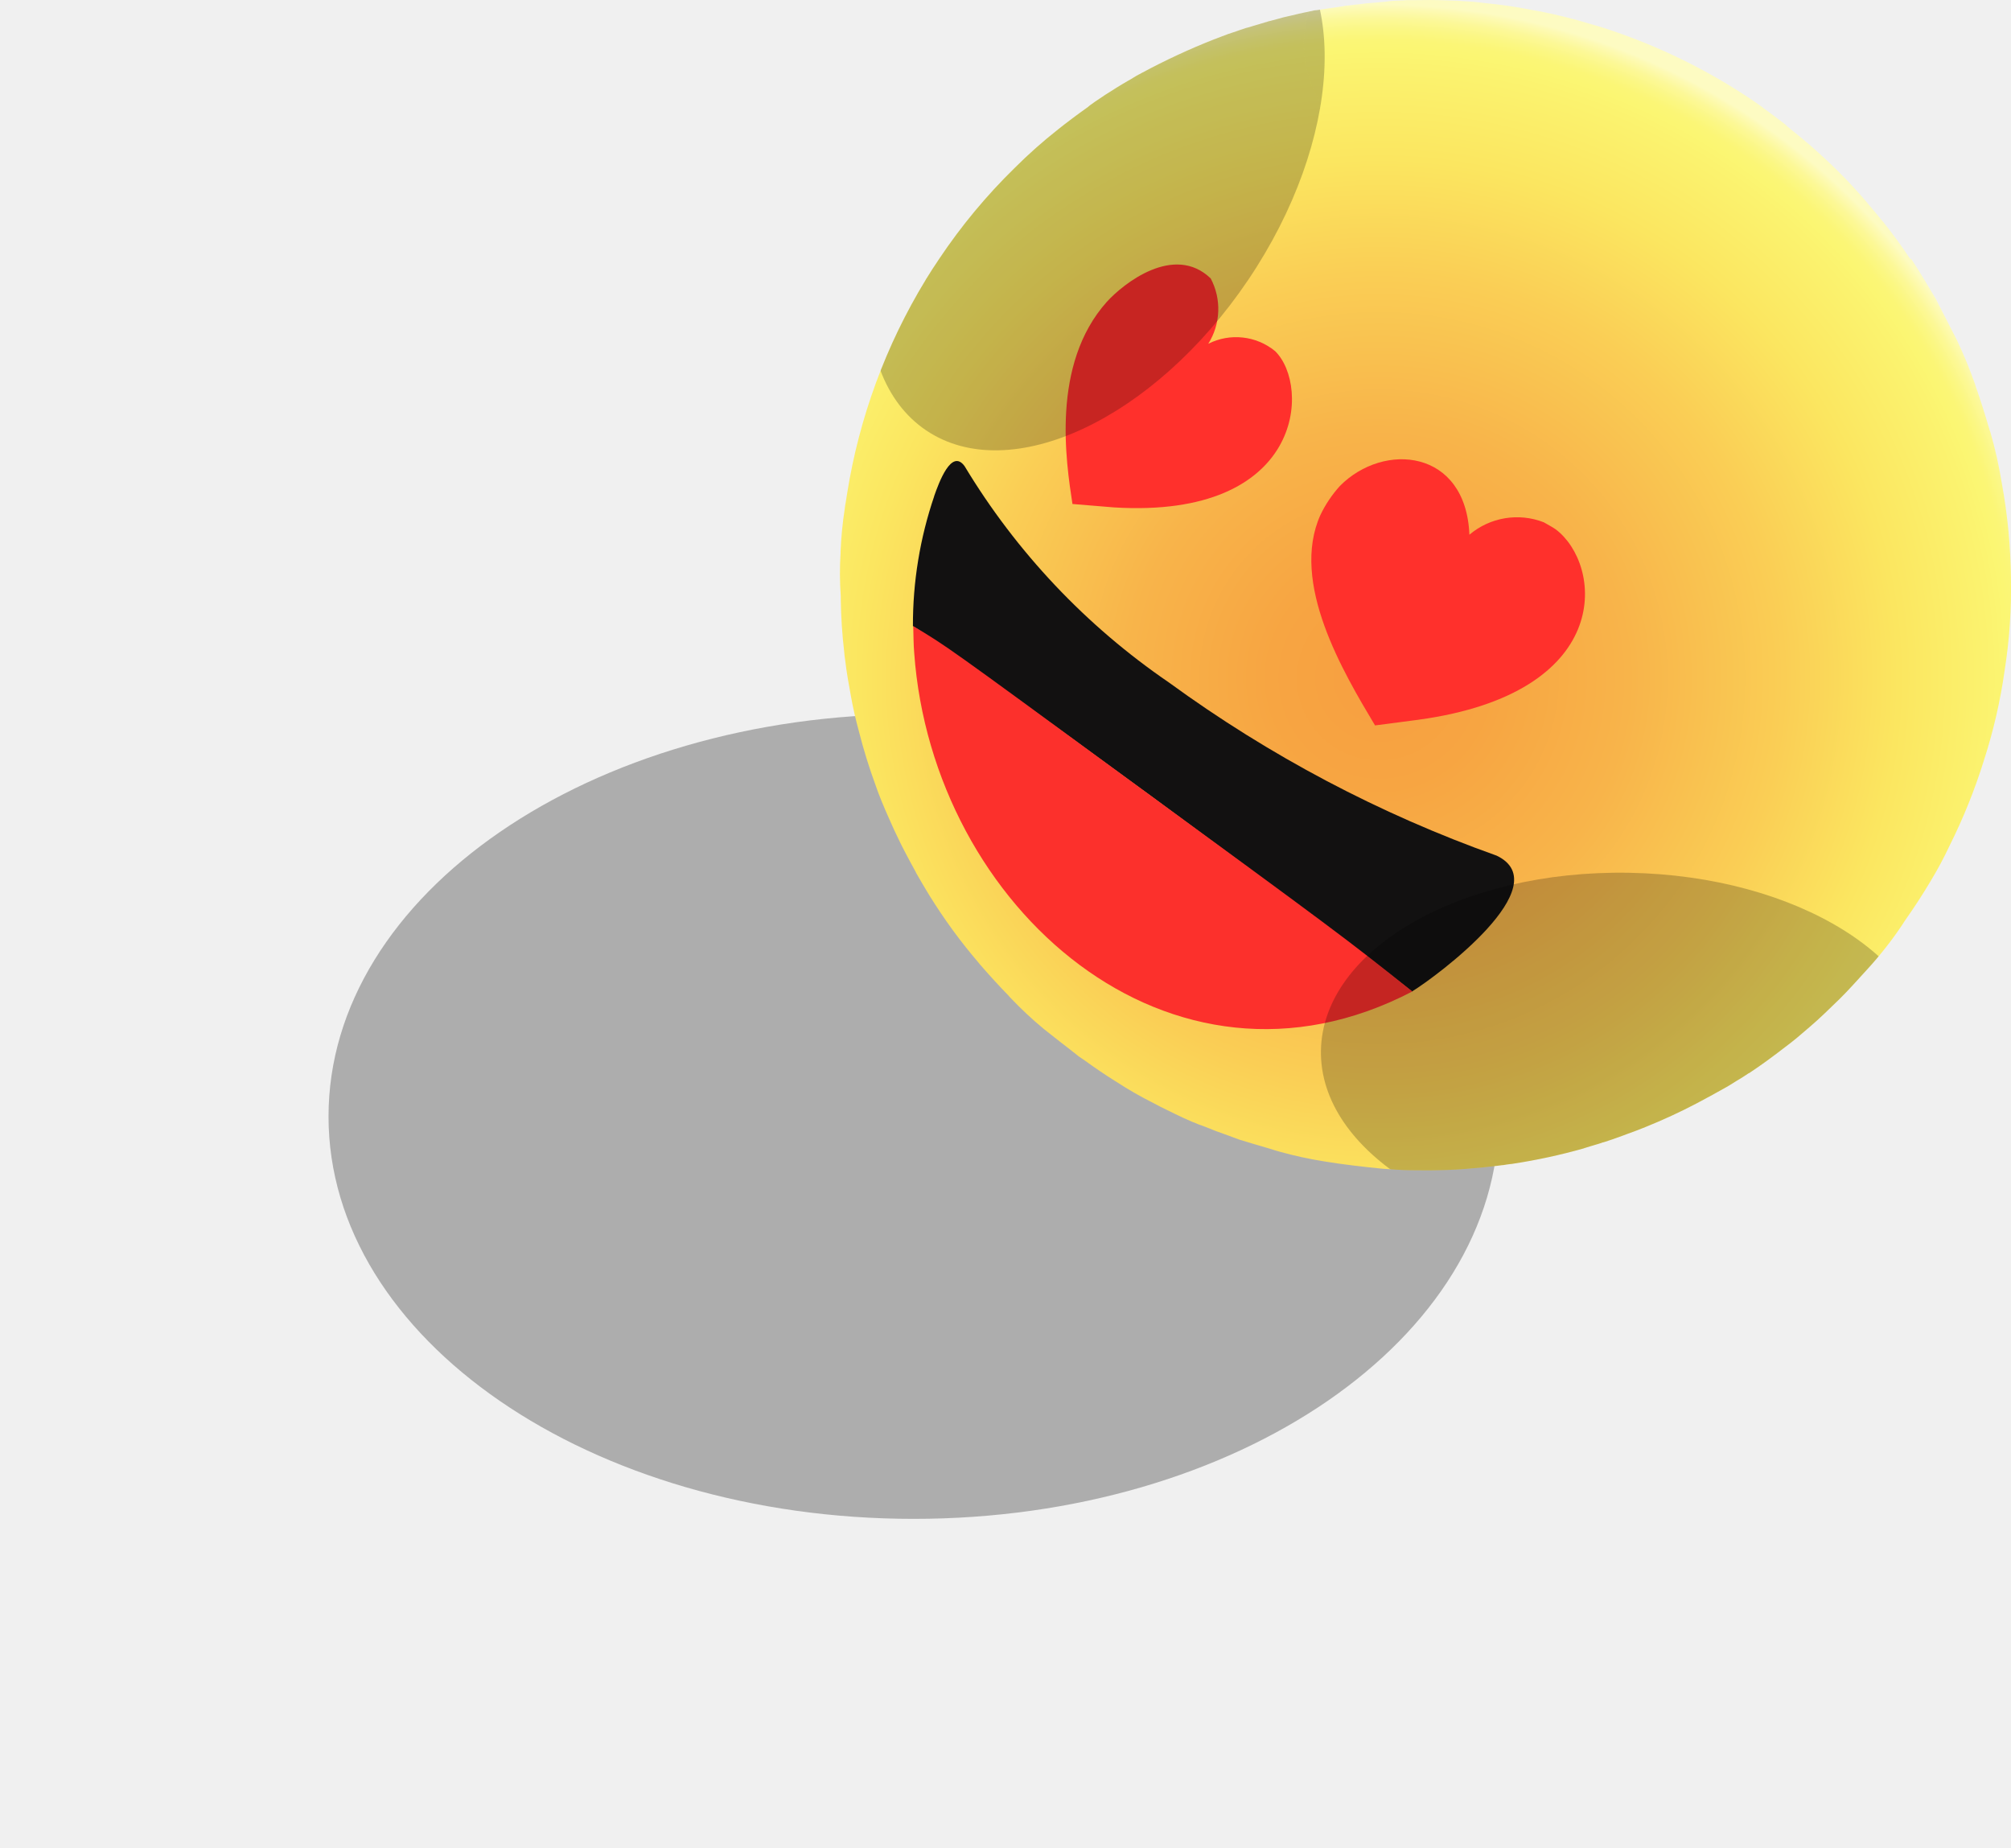
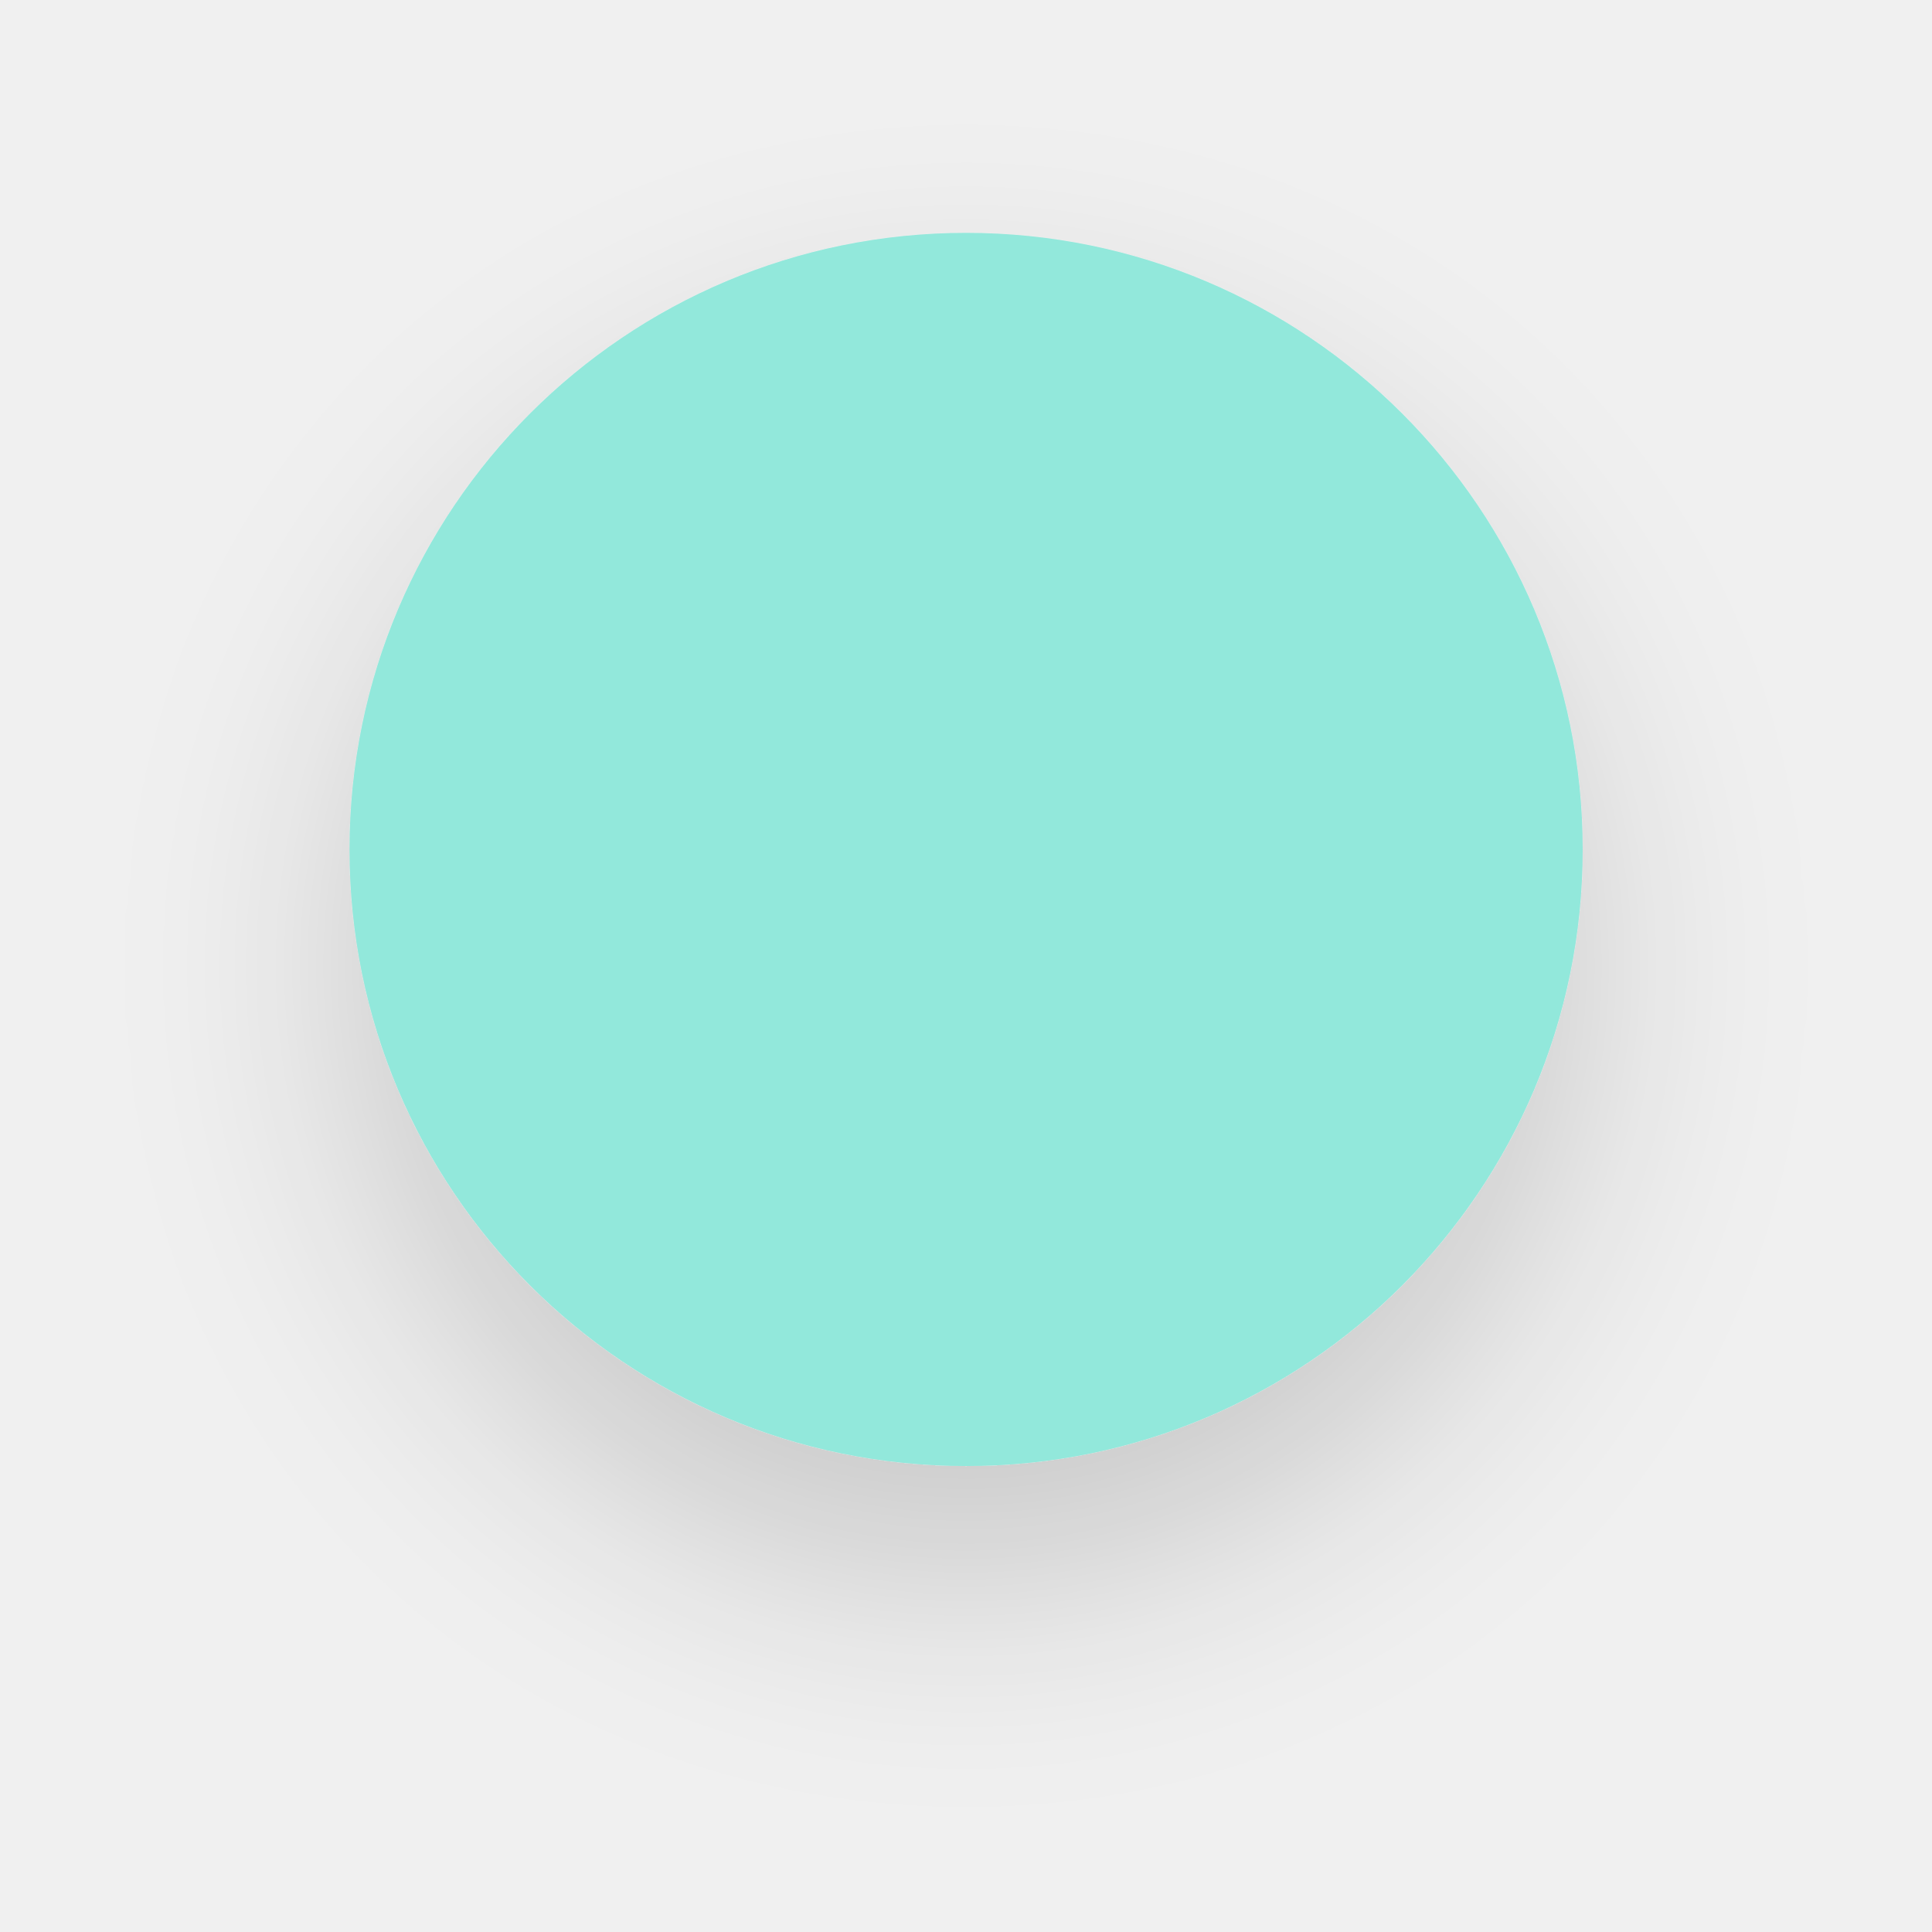
- <svg xmlns="http://www.w3.org/2000/svg" xmlns:xlink="http://www.w3.org/1999/xlink" width="82.478" height="75.758" viewBox="0 0 82.478 75.758">
+ <svg xmlns="http://www.w3.org/2000/svg" width="49.766" height="49.767" viewBox="0 0 49.766 49.767">
  <defs>
-     <radialGradient id="radial-gradient" cx="0.471" cy="0.58" r="0.575" gradientTransform="matrix(-0.999, -0.004, -0.004, 1, 0.933, 0.001)" gradientUnits="objectBoundingBox">
-       <stop offset="0" stop-color="#f79f40" />
-       <stop offset="0.163" stop-color="#f7a542" />
-       <stop offset="0.371" stop-color="#f8b44a" />
-       <stop offset="0.601" stop-color="#face55" />
-       <stop offset="0.771" stop-color="#fbe660" />
-       <stop offset="0.91" stop-color="#fbf36f" />
-       <stop offset="0.932" stop-color="#fbf672" />
-       <stop offset="0.947" stop-color="#fbf676" />
-       <stop offset="0.962" stop-color="#fbf783" />
-       <stop offset="0.978" stop-color="#fcf897" />
-       <stop offset="0.994" stop-color="#fdfab4" />
-       <stop offset="1" stop-color="#fdfbc2" />
-     </radialGradient>
-     <clipPath id="clip-path">
-       <path id="Trazado_116496" data-name="Trazado 116496" d="M52.65,29.84v-.06c0-.11-.03-.77-.15-1.75-.01-.09-.02-.17-.03-.26-.02-.12-.04-.25-.06-.38a23.894,23.894,0,0,0-3.15-8.77c0-.01-.01-.01-.01-.02-.17-.29-.35-.57-.54-.85h0a23.353,23.353,0,0,0-3.06-3.74,20.449,20.449,0,0,0-1.77-1.6c-.39-.32-.78-.62-1.19-.91a.265.265,0,0,1-.06-.05l-.05-.04-.21-.15c-.26-.18-.55-.37-.86-.57h0c-.01-.01-.02-.01-.03-.02-.15-.09-.3-.19-.47-.28-.07-.04-.15-.09-.22-.13s-.12-.07-.19-.11a1.092,1.092,0,0,0-.15-.08,25.413,25.413,0,0,0-2.93-1.4c-.26-.11-.47-.18-.58-.23l-.18-.07-.18-.07c-.01,0-.02-.01-.03-.01l-.04-.01-.3-.1-.04-.01c-.01,0-.03-.01-.04-.01l-.2-.07a2.759,2.759,0,0,0-.27-.08l-.23-.07c-.04-.01-.09-.03-.13-.04-.01,0-.03-.01-.04-.01s-.03-.01-.05-.01a.636.636,0,0,1-.07-.02l-.26-.07-.22-.06c-.07-.02-.14-.03-.21-.05h-.01l-.13-.03-.25-.06-.18-.04a2.049,2.049,0,0,0-.24-.05c-.01,0-.03-.01-.04-.01-.06-.01-.12-.03-.18-.04l-.11-.02-.13-.03h-.02l-.04-.01c-.02,0-.05-.01-.07-.01a1.766,1.766,0,0,1-.2-.04.6.6,0,0,0-.12-.02h0a2.068,2.068,0,0,1-.22-.04l-.19-.03c-.03-.01-.07-.01-.11-.02a.985.985,0,0,0-.17-.02,1,1,0,0,0-.16-.02l-.27-.03-.25-.03c-.03,0-.05-.01-.08-.01h-.02a1.641,1.641,0,0,0-.23-.02l-.34-.03c-.08-.01-.16-.01-.23-.02-.09-.01-.17-.01-.26-.02s-.18-.01-.27-.02A.97.97,0,0,1,29.76,7h-.37c-.48-.01-.96-.01-1.45,0-.11,0-.21,0-.31.01s-.22.01-.32.02c-.07,0-.13.01-.19.01-.16.01-.31.02-.46.04-.05,0-.11.01-.16.01-.22.02-.43.04-.64.07-.1.01-.2.02-.3.04h-.01c-.02,0-.04.01-.06.01q-.24.03-.45.06c-.11.02-.23.04-.34.05-.26.04-.47.08-.61.11-.7.14-1.38.3-2.06.5-.41.11-.77.22-1.21.38a24.021,24.021,0,0,0-5.31,2.61h0c-.17.11-.33.22-.49.33a.265.265,0,0,0-.06.05c-.28.2-.56.4-.84.61a.423.423,0,0,1-.07.05l-.02.02-.02.02c-.01.01-.02.02-.03.02s-.02.01-.03.02c-.08.06-.15.12-.23.18-.15.12-.3.24-.44.36-.08.07-.16.13-.24.2-.16.14-.32.27-.46.4l-.02.02-.02.02c-.03.03-.07.06-.1.09-.75.69-1.21,1.19-1.24,1.22-.23.25-.46.51-.69.77-.16.19-.33.38-.5.59-.01.01-.02.03-.04.04l-.03.03c-.34.42-.69.89-1.08,1.46l-.01.01-.01.01c-.01.01-.01.02-.02.02-.18.26-.36.55-.54.86-.16.26-.32.52-.46.75l-.46.88c-.15.29-.29.56-.42.82a16.758,16.758,0,0,0-.76,1.82h0v.01c-.22.6-.42,1.23-.6,1.84l-.01.02a.037.037,0,0,1-.01.03,17.968,17.968,0,0,0-.5,2.13,23.506,23.506,0,0,0-.17,7.66,22.794,22.794,0,0,0,.82,3.68,23.944,23.944,0,0,0,1.38,3.51,15.311,15.311,0,0,0,.75,1.42c.32.56.68,1.11,1.06,1.66.04.07.09.13.13.2a16,16,0,0,0,1.39,1.8c.34.37.78.88,1.14,1.24s.83.82,1.22,1.15h0c.42.37.6.53.99.83q.72.585,1.47,1.08h.01c.16.11.32.22.49.32.19.12.38.24.55.34.09.05.22.13.36.21a.573.573,0,0,1,.07.04c.15.09.33.18.52.29.04.02.09.05.13.07a22.789,22.789,0,0,0,2.12,1c.18.07.42.17.7.28l.24.09.42.15.3.1.11.03c.01,0,.01,0,.02.01l.16.05a2.759,2.759,0,0,0,.27.08l.26.08c.01,0,.02,0,.02.01a22.1,22.1,0,0,0,2.96.66l.09.01c.08.01.17.03.27.04h.03l.23.03.53.06c.24.03.56.05.79.07s.49.03.74.04h.02c.13.01.25.01.37.01.33.01.77,0,1.1.01s.79-.03,1.13-.05c.72-.06,1.68-.17,2.39-.28a18.747,18.747,0,0,0,1.84-.38c.14-.04.28-.08.43-.12.43-.12.87-.25,1.24-.36l.43-.16c.35-.12.69-.25,1.03-.38l.17-.06c.4-.15.89-.38,1.32-.59.19-.09.37-.18.55-.28a15.71,15.71,0,0,0,1.56-.88c.02-.01.03-.02.05-.03.41-.26.82-.52,1.22-.81.09-.06.18-.12.26-.17l.44-.34c.12-.09.23-.18.35-.27l.66-.52a14.289,14.289,0,0,0,1.37-1.26l.03-.03.07-.07c.35-.35.74-.77,1.2-1.29a.138.138,0,0,0,.03-.04h0a20.958,20.958,0,0,0,2.02-2.71c.01-.01.01-.02.02-.03.19-.3.38-.61.57-.95v-.01h0c.08-.14.16-.29.24-.44.11-.2.22-.41.31-.59l.09-.18c.16-.32.31-.65.47-.99.21-.47.41-.94.56-1.36h0c.26-.7.5-1.44.71-2.23.13-.48.25-.96.33-1.41.1-.48.18-.98.25-1.5.02-.12.03-.23.05-.34.08-.69.14-1.41.16-2.14v-.13C52.68,31.04,52.68,30.45,52.65,29.84Z" transform="translate(-4.654 -6.992)" />
-     </clipPath>
-     <linearGradient id="linear-gradient" x1="-0.166" y1="-323.933" x2="-1.166" y2="-323.933" gradientUnits="objectBoundingBox">
-       <stop offset="0" stop-color="#19b79c" />
-       <stop offset="0.405" stop-color="#1dbb9e" />
-       <stop offset="0.825" stop-color="#2ac8a3" />
-       <stop offset="0.997" stop-color="#31cfa6" />
-     </linearGradient>
-     <linearGradient id="linear-gradient-2" x1="-2.106" y1="-363.238" x2="-3.08" y2="-363.238" xlink:href="#linear-gradient" />
-     <clipPath id="clip-path-2">
-       <path id="Trazado_116504" data-name="Trazado 116504" d="M4.652,29.65v-.06a15.757,15.757,0,0,1,.17-1.74,2.335,2.335,0,0,1,.04-.26c.02-.12.04-.25.06-.38a24.088,24.088,0,0,1,3.22-8.75c0-.01.01-.01.01-.02.18-.29.36-.57.55-.85h0a23.39,23.39,0,0,1,3.09-3.72,20.134,20.134,0,0,1,1.78-1.58q.585-.465,1.2-.9a.265.265,0,0,0,.06-.05l.05-.04.21-.15c.26-.18.55-.37.86-.56h0c.01-.01.02-.01.03-.02.15-.09.31-.19.47-.28a2.53,2.53,0,0,0,.22-.13c.06-.04.12-.07.19-.11.05-.03.1-.05.15-.08a27.308,27.308,0,0,1,2.95-1.37c.26-.1.47-.18.58-.22l.18-.06.18-.06c.01,0,.02-.01.03-.01l.05-.02.3-.1.04-.01c.01,0,.03-.01.04-.01l.2-.06c.08-.02.19-.06.27-.08l.23-.07a.647.647,0,0,0,.13-.04c.01,0,.03-.01.04-.01s.03-.01.05-.01a.637.637,0,0,0,.07-.02l.26-.07.22-.06c.07-.02.14-.03.21-.05h.01l.13-.03c.08-.02.18-.04.25-.06l.18-.04c.08-.02.16-.03.24-.05.01,0,.03-.01.04-.01a1.163,1.163,0,0,0,.18-.04l.11-.01.13-.02h.02l.04-.01c.02,0,.05-.01.07-.01l.2-.03c.04-.01.09-.01.13-.02h0l.22-.03.19-.03a.516.516,0,0,0,.11-.02.985.985,0,0,1,.17-.02c.06-.01.11-.01.16-.02l.27-.03.25-.03c.03,0,.05-.01.08-.01h.02c.07-.01.15-.01.23-.02l.34-.03c.08-.01.16-.01.23-.02a1.569,1.569,0,0,1,.24-.03,2.437,2.437,0,0,1,.27-.01.86.86,0,0,1,.16-.01l.15-.01h.24c.49-.01.97-.01,1.45.01.11,0,.21.01.31.01s.22.01.32.02c.07,0,.13.01.19.01.16.01.31.02.46.04.05.01.11.01.16.02.22.02.43.05.64.07.1.01.2.03.3.04h.01c.02,0,.04.01.06.01.16.02.31.05.45.07l.34.06c.26.05.47.09.6.11.69.14,1.38.31,2.06.52.41.11.76.23,1.21.39a24.178,24.178,0,0,1,5.28,2.65h0c.16.11.33.22.49.34a.265.265,0,0,1,.06.05c.28.2.56.41.83.62a.424.424,0,0,0,.07.05l.02.02.02.02.03.03c.01.01.02.01.02.02.08.06.15.12.22.18.15.12.3.24.44.36.08.07.16.14.24.2.16.14.31.28.46.41l.02.02.02.02c.03.03.07.06.1.09.75.69,1.2,1.2,1.23,1.23.23.25.46.51.68.78.16.19.32.38.49.59.01.01.02.03.04.04l.02.03c.33.42.69.89,1.07,1.47l.04.01.01.01c.01.01.01.02.02.02.17.26.36.56.54.86.16.26.31.53.45.75l.45.88c.15.29.29.56.42.82a18.431,18.431,0,0,1,.75,1.83h0v.01c.21.6.41,1.23.59,1.85l.01.02a.037.037,0,0,0,.01.03,17.59,17.59,0,0,1,.48,2.14,22.71,22.71,0,0,1,.37,3.87,21.465,21.465,0,0,1-.26,3.8,21.96,21.96,0,0,1-.85,3.68,23.286,23.286,0,0,1-1.41,3.5,15.244,15.244,0,0,1-.76,1.42c-.33.56-.69,1.11-1.07,1.65-.04.07-.09.13-.13.2a15.2,15.2,0,0,1-1.41,1.79c-.34.37-.79.88-1.15,1.23s-.84.82-1.22,1.14h0c-.43.37-.6.52-1,.82-.49.38-.98.74-1.48,1.07H41.9c-.16.11-.32.21-.49.31-.19.12-.38.24-.55.33-.09.05-.22.12-.36.2a.574.574,0,0,0-.07.04c-.15.08-.33.18-.52.28-.04.02-.09.05-.13.07a23.108,23.108,0,0,1-2.12.98c-.18.07-.42.17-.71.27l-.24.09-.42.15-.3.1-.11.03c-.01,0-.01,0-.02.01l-.16.05c-.08.02-.19.06-.27.08l-.26.08c-.01,0-.02,0-.02.01a23.962,23.962,0,0,1-2.96.64l-.09.01c-.08.01-.17.02-.27.04H31.8l-.23.03-.53.06c-.24.02-.56.05-.79.07s-.49.03-.74.04h-.02c-.13,0-.25.01-.37.01-.33.01-.77,0-1.1,0s-.79-.04-1.13-.06c-.72-.07-1.68-.18-2.39-.3a16.281,16.281,0,0,1-1.84-.4c-.14-.04-.28-.08-.43-.13-.43-.12-.87-.26-1.24-.37l-.43-.16c-.35-.12-.69-.25-1.03-.39l-.17-.06c-.4-.15-.88-.38-1.32-.6-.19-.09-.37-.18-.55-.28a15.612,15.612,0,0,1-1.55-.89.219.219,0,0,0-.05-.03c-.41-.26-.81-.53-1.21-.82-.09-.06-.17-.12-.25-.17L14,49.97c-.12-.09-.23-.18-.35-.27l-.66-.52a15.233,15.233,0,0,1-1.36-1.27l-.03-.03-.06-.07c-.34-.35-.74-.78-1.19-1.3a.138.138,0,0,1-.03-.04h0a21.889,21.889,0,0,1-2-2.73c-.01-.01-.01-.02-.02-.03-.18-.3-.37-.61-.56-.95v-.01h0c-.08-.14-.16-.29-.24-.44-.11-.21-.22-.41-.31-.59l-.09-.18c-.16-.32-.31-.65-.46-.99-.21-.47-.41-.95-.55-1.36h0a22.441,22.441,0,0,1-.69-2.23c-.13-.48-.24-.96-.32-1.41-.09-.49-.18-.98-.24-1.5-.02-.12-.03-.23-.04-.34a21.166,21.166,0,0,1-.14-2.14v-.13A13.347,13.347,0,0,1,4.652,29.65Z" transform="translate(-4.627 -6.983)" fill="url(#radial-gradient)" />
-     </clipPath>
+     <filter id="Trazado_911355" x="0" y="0" width="49.766" height="49.767" filterUnits="userSpaceOnUse">
+       <feOffset dy="3" input="SourceAlpha" />
+       <feGaussianBlur stdDeviation="3" result="blur" />
+       <feFlood flood-opacity="0.161" />
+       <feComposite operator="in" in2="blur" />
+       <feComposite in="SourceGraphic" />
+     </filter>
  </defs>
-   <g id="Grupo_157926" data-name="Grupo 157926" transform="translate(13.474)">
-     <ellipse id="Elipse_4737" data-name="Elipse 4737" cx="24" cy="16.5" rx="24" ry="16.5" transform="translate(0 29.284)" fill="#0b0b0b" opacity="0.292" style="mix-blend-mode: multiply;isolation: isolate" />
-     <path id="Trazado_116493" data-name="Trazado 116493" d="M4.652,29.65v-.06a15.757,15.757,0,0,1,.17-1.74,2.335,2.335,0,0,1,.04-.26c.02-.12.04-.25.06-.38a24.088,24.088,0,0,1,3.22-8.75c0-.01.01-.01.01-.02.18-.29.36-.57.55-.85h0a23.39,23.39,0,0,1,3.09-3.72,20.134,20.134,0,0,1,1.78-1.58q.585-.465,1.2-.9a.265.265,0,0,0,.06-.05l.05-.04.21-.15c.26-.18.55-.37.86-.56h0c.01-.01.02-.01.03-.02.15-.09.31-.19.47-.28a2.53,2.53,0,0,0,.22-.13c.06-.04.12-.07.19-.11.05-.03.1-.05.15-.08a27.308,27.308,0,0,1,2.95-1.37c.26-.1.47-.18.58-.22l.18-.06.18-.06c.01,0,.02-.01.03-.01l.05-.02.3-.1.04-.01c.01,0,.03-.01.04-.01l.2-.06c.08-.02.19-.06.27-.08l.23-.07a.647.647,0,0,0,.13-.04c.01,0,.03-.01.04-.01s.03-.01.05-.01a.637.637,0,0,0,.07-.02l.26-.07.22-.06c.07-.02.14-.03.21-.05h.01l.13-.03c.08-.02.18-.04.25-.06l.18-.04c.08-.02.16-.03.24-.05.01,0,.03-.01.04-.01a1.163,1.163,0,0,0,.18-.04l.11-.01.13-.02h.02l.04-.01c.02,0,.05-.01.07-.01l.2-.03c.04-.01.09-.01.13-.02h0l.22-.03.19-.03a.516.516,0,0,0,.11-.02.985.985,0,0,1,.17-.02c.06-.01.11-.01.16-.02l.27-.03.25-.03c.03,0,.05-.01.08-.01h.02c.07-.01.15-.01.23-.02l.34-.03c.08-.01.16-.01.23-.02a1.569,1.569,0,0,1,.24-.03,2.437,2.437,0,0,1,.27-.01.86.86,0,0,1,.16-.01l.15-.01h.24c.49-.01.97-.01,1.45.01.11,0,.21.01.31.01s.22.01.32.02c.07,0,.13.01.19.01.16.01.31.02.46.04.05.01.11.01.16.02.22.02.43.05.64.07.1.01.2.03.3.04h.01c.02,0,.04.01.06.01.16.02.31.05.45.07l.34.06c.26.05.47.09.6.11.69.14,1.38.31,2.06.52.41.11.76.23,1.21.39a24.178,24.178,0,0,1,5.28,2.65h0c.16.11.33.22.49.34a.265.265,0,0,1,.06.05c.28.2.56.41.83.62a.424.424,0,0,0,.07.05l.02.02.02.02.03.03c.01.01.02.01.02.02.08.06.15.12.22.18.15.12.3.24.44.36.08.07.16.14.24.2.16.14.31.28.46.41l.02.02.02.02c.03.03.07.06.1.09.75.69,1.2,1.2,1.23,1.23.23.25.46.51.68.78.16.19.32.38.49.59.01.01.02.03.04.04l.02.03c.33.42.69.89,1.07,1.47l.04.01.01.01c.01.01.01.02.02.02.17.26.36.56.54.86.16.26.31.53.45.75l.45.88c.15.29.29.56.42.82a18.431,18.431,0,0,1,.75,1.83h0v.01c.21.6.41,1.23.59,1.85l.01.02a.037.037,0,0,0,.01.03,17.59,17.59,0,0,1,.48,2.14,22.71,22.71,0,0,1,.37,3.87,21.465,21.465,0,0,1-.26,3.8,21.96,21.96,0,0,1-.85,3.68,23.286,23.286,0,0,1-1.41,3.5,15.244,15.244,0,0,1-.76,1.42c-.33.56-.69,1.11-1.07,1.65-.04.07-.09.13-.13.2a15.2,15.2,0,0,1-1.41,1.79c-.34.37-.79.88-1.15,1.23s-.84.82-1.22,1.14h0c-.43.37-.6.52-1,.82-.49.38-.98.74-1.48,1.07H41.9c-.16.11-.32.21-.49.31-.19.12-.38.24-.55.33-.09.05-.22.12-.36.2a.574.574,0,0,0-.07.04c-.15.08-.33.18-.52.28-.04.02-.09.05-.13.07a23.108,23.108,0,0,1-2.12.98c-.18.07-.42.17-.71.27l-.24.09-.42.15-.3.1-.11.03c-.01,0-.01,0-.02.01l-.16.05c-.08.02-.19.06-.27.08l-.26.08c-.01,0-.02,0-.02.01a23.962,23.962,0,0,1-2.96.64l-.09.01c-.08.01-.17.02-.27.04H31.8l-.23.03-.53.06c-.24.02-.56.05-.79.07s-.49.03-.74.04h-.02c-.13,0-.25.01-.37.01-.33.01-.77,0-1.1,0s-.79-.04-1.13-.06c-.72-.07-1.68-.18-2.39-.3a16.281,16.281,0,0,1-1.84-.4c-.14-.04-.28-.08-.43-.13-.43-.12-.87-.26-1.24-.37l-.43-.16c-.35-.12-.69-.25-1.03-.39l-.17-.06c-.4-.15-.88-.38-1.32-.6-.19-.09-.37-.18-.55-.28a15.612,15.612,0,0,1-1.55-.89.219.219,0,0,0-.05-.03c-.41-.26-.81-.53-1.21-.82-.09-.06-.17-.12-.25-.17L14,49.97c-.12-.09-.23-.18-.35-.27l-.66-.52a15.233,15.233,0,0,1-1.36-1.27l-.03-.03-.06-.07c-.34-.35-.74-.78-1.19-1.3a.138.138,0,0,1-.03-.04h0a21.889,21.889,0,0,1-2-2.73c-.01-.01-.01-.02-.02-.03-.18-.3-.37-.61-.56-.95v-.01h0c-.08-.14-.16-.29-.24-.44-.11-.21-.22-.41-.31-.59l-.09-.18c-.16-.32-.31-.65-.46-.99-.21-.47-.41-.95-.55-1.36h0a22.441,22.441,0,0,1-.69-2.23c-.13-.48-.24-.96-.32-1.41-.09-.49-.18-.98-.24-1.5-.02-.12-.03-.23-.04-.34a21.166,21.166,0,0,1-.14-2.14v-.13A13.347,13.347,0,0,1,4.652,29.65Z" transform="translate(16.349 -6.983)" fill="url(#radial-gradient)" />
-     <g id="Grupo_86225" data-name="Grupo 86225" transform="translate(20.955 0.009)" clip-path="url(#clip-path)">
-       <path id="Trazado_116494" data-name="Trazado 116494" d="M50.67,21.64a4.37,4.37,0,0,1,.18-.46C50.8,21.33,50.74,21.48,50.67,21.64Z" transform="translate(-48.844 -6.992)" fill="url(#linear-gradient)" />
-       <path id="Trazado_116495" data-name="Trazado 116495" d="M4.7,34.92c.03-.14.05-.28.08-.41C4.75,34.65,4.73,34.79,4.7,34.92Z" transform="translate(43.196 -6.992)" fill="url(#linear-gradient-2)" />
-     </g>
-     <path id="Trazado_116497" data-name="Trazado 116497" d="M25.873,27.33A16.375,16.375,0,0,0,25,32.66c2.26,1.39,16.97,12.2,20.47,14.98,1.03-.63,6.02-4.35,3.47-5.57a52.925,52.925,0,0,1-13.44-7.1,28.664,28.664,0,0,1-8.38-8.87c-.54-.75-1.06.69-1.25,1.23" transform="translate(-1.032 -6.983)" fill="#121111" />
-     <path id="Trazado_116499" data-name="Trazado 116499" d="M29.22,33.76c.75,10.43,10.52,19.05,20.43,13.88-2.65-2.12-3.33-2.62-11.66-8.71-7.45-5.46-7.45-5.46-8.81-6.27.01.33.01.77.04,1.1" transform="translate(-5.199 -6.983)" fill="#fc302c" />
-     <g id="Grupo_86231" data-name="Grupo 86231" transform="translate(40.307 18.833)">
-       <path id="Trazado_116501" data-name="Trazado 116501" d="M22.473,28.1c-1.25,2.78.93,6.44,2.24,8.63.65-.09,1.52-.19,2.17-.29,7.67-1.22,7.14-6.32,5.24-7.75-.14-.1-.34-.2-.49-.29a3.024,3.024,0,0,0-3.05.51c-.14-3.51-3.51-3.82-5.31-2a4.969,4.969,0,0,0-.8,1.19" transform="translate(-22.099 -25.816)" fill="#ff302c" />
-     </g>
-     <g id="Grupo_86232" data-name="Grupo 86232" transform="translate(30.232 10.846)">
-       <path id="Trazado_116503" data-name="Trazado 116503" d="M35.806,19.36c-2.3,2.57-1.67,6.58-1.41,8.29.51.04,1.19.1,1.7.14,7.78.48,8.08-4.98,6.61-6.41a2.529,2.529,0,0,0-2.74-.3,2.679,2.679,0,0,0,.1-2.68c-1.5-1.44-3.58.21-4.26.96" transform="translate(-34.117 -17.829)" fill="#ff302c" />
-     </g>
-     <g id="Enmascarar_grupo_59" data-name="Enmascarar grupo 59" transform="translate(20.976 0)" clip-path="url(#clip-path-2)">
-       <g id="Grupo_86233" data-name="Grupo 86233" transform="translate(-2.683 -7.272)" opacity="0.561" style="mix-blend-mode: multiply;isolation: isolate">
-         <g id="Grupo_86230" data-name="Grupo 86230" transform="translate(0)">
-           <ellipse id="Elipse_4734" data-name="Elipse 4734" cx="12.5" cy="7.5" rx="12.5" ry="7.5" transform="translate(21.707 1.557)" fill="#fff" opacity="0.743" />
-           <ellipse id="Elipse_4735" data-name="Elipse 4735" cx="12.5" cy="7.5" rx="12.5" ry="7.5" transform="translate(26.415 8.388) rotate(124)" opacity="0.387" />
-           <ellipse id="Elipse_4736" data-name="Elipse 4736" cx="12.5" cy="7.5" rx="12.5" ry="7.5" transform="matrix(-1, -0.017, 0.017, -1, 47.282, 58.274)" opacity="0.387" />
-         </g>
-       </g>
-     </g>
+   <g transform="matrix(1, 0, 0, 1, 0, 0)" filter="url(#Trazado_911355)">
+     <path id="Trazado_911355-2" data-name="Trazado 911355" d="M528.183,161.972a15.883,15.883,0,1,0,15.884-15.884,15.883,15.883,0,0,0-15.884,15.884" transform="translate(-519.18 -140.09)" fill="#92e8db" />
  </g>
</svg>
